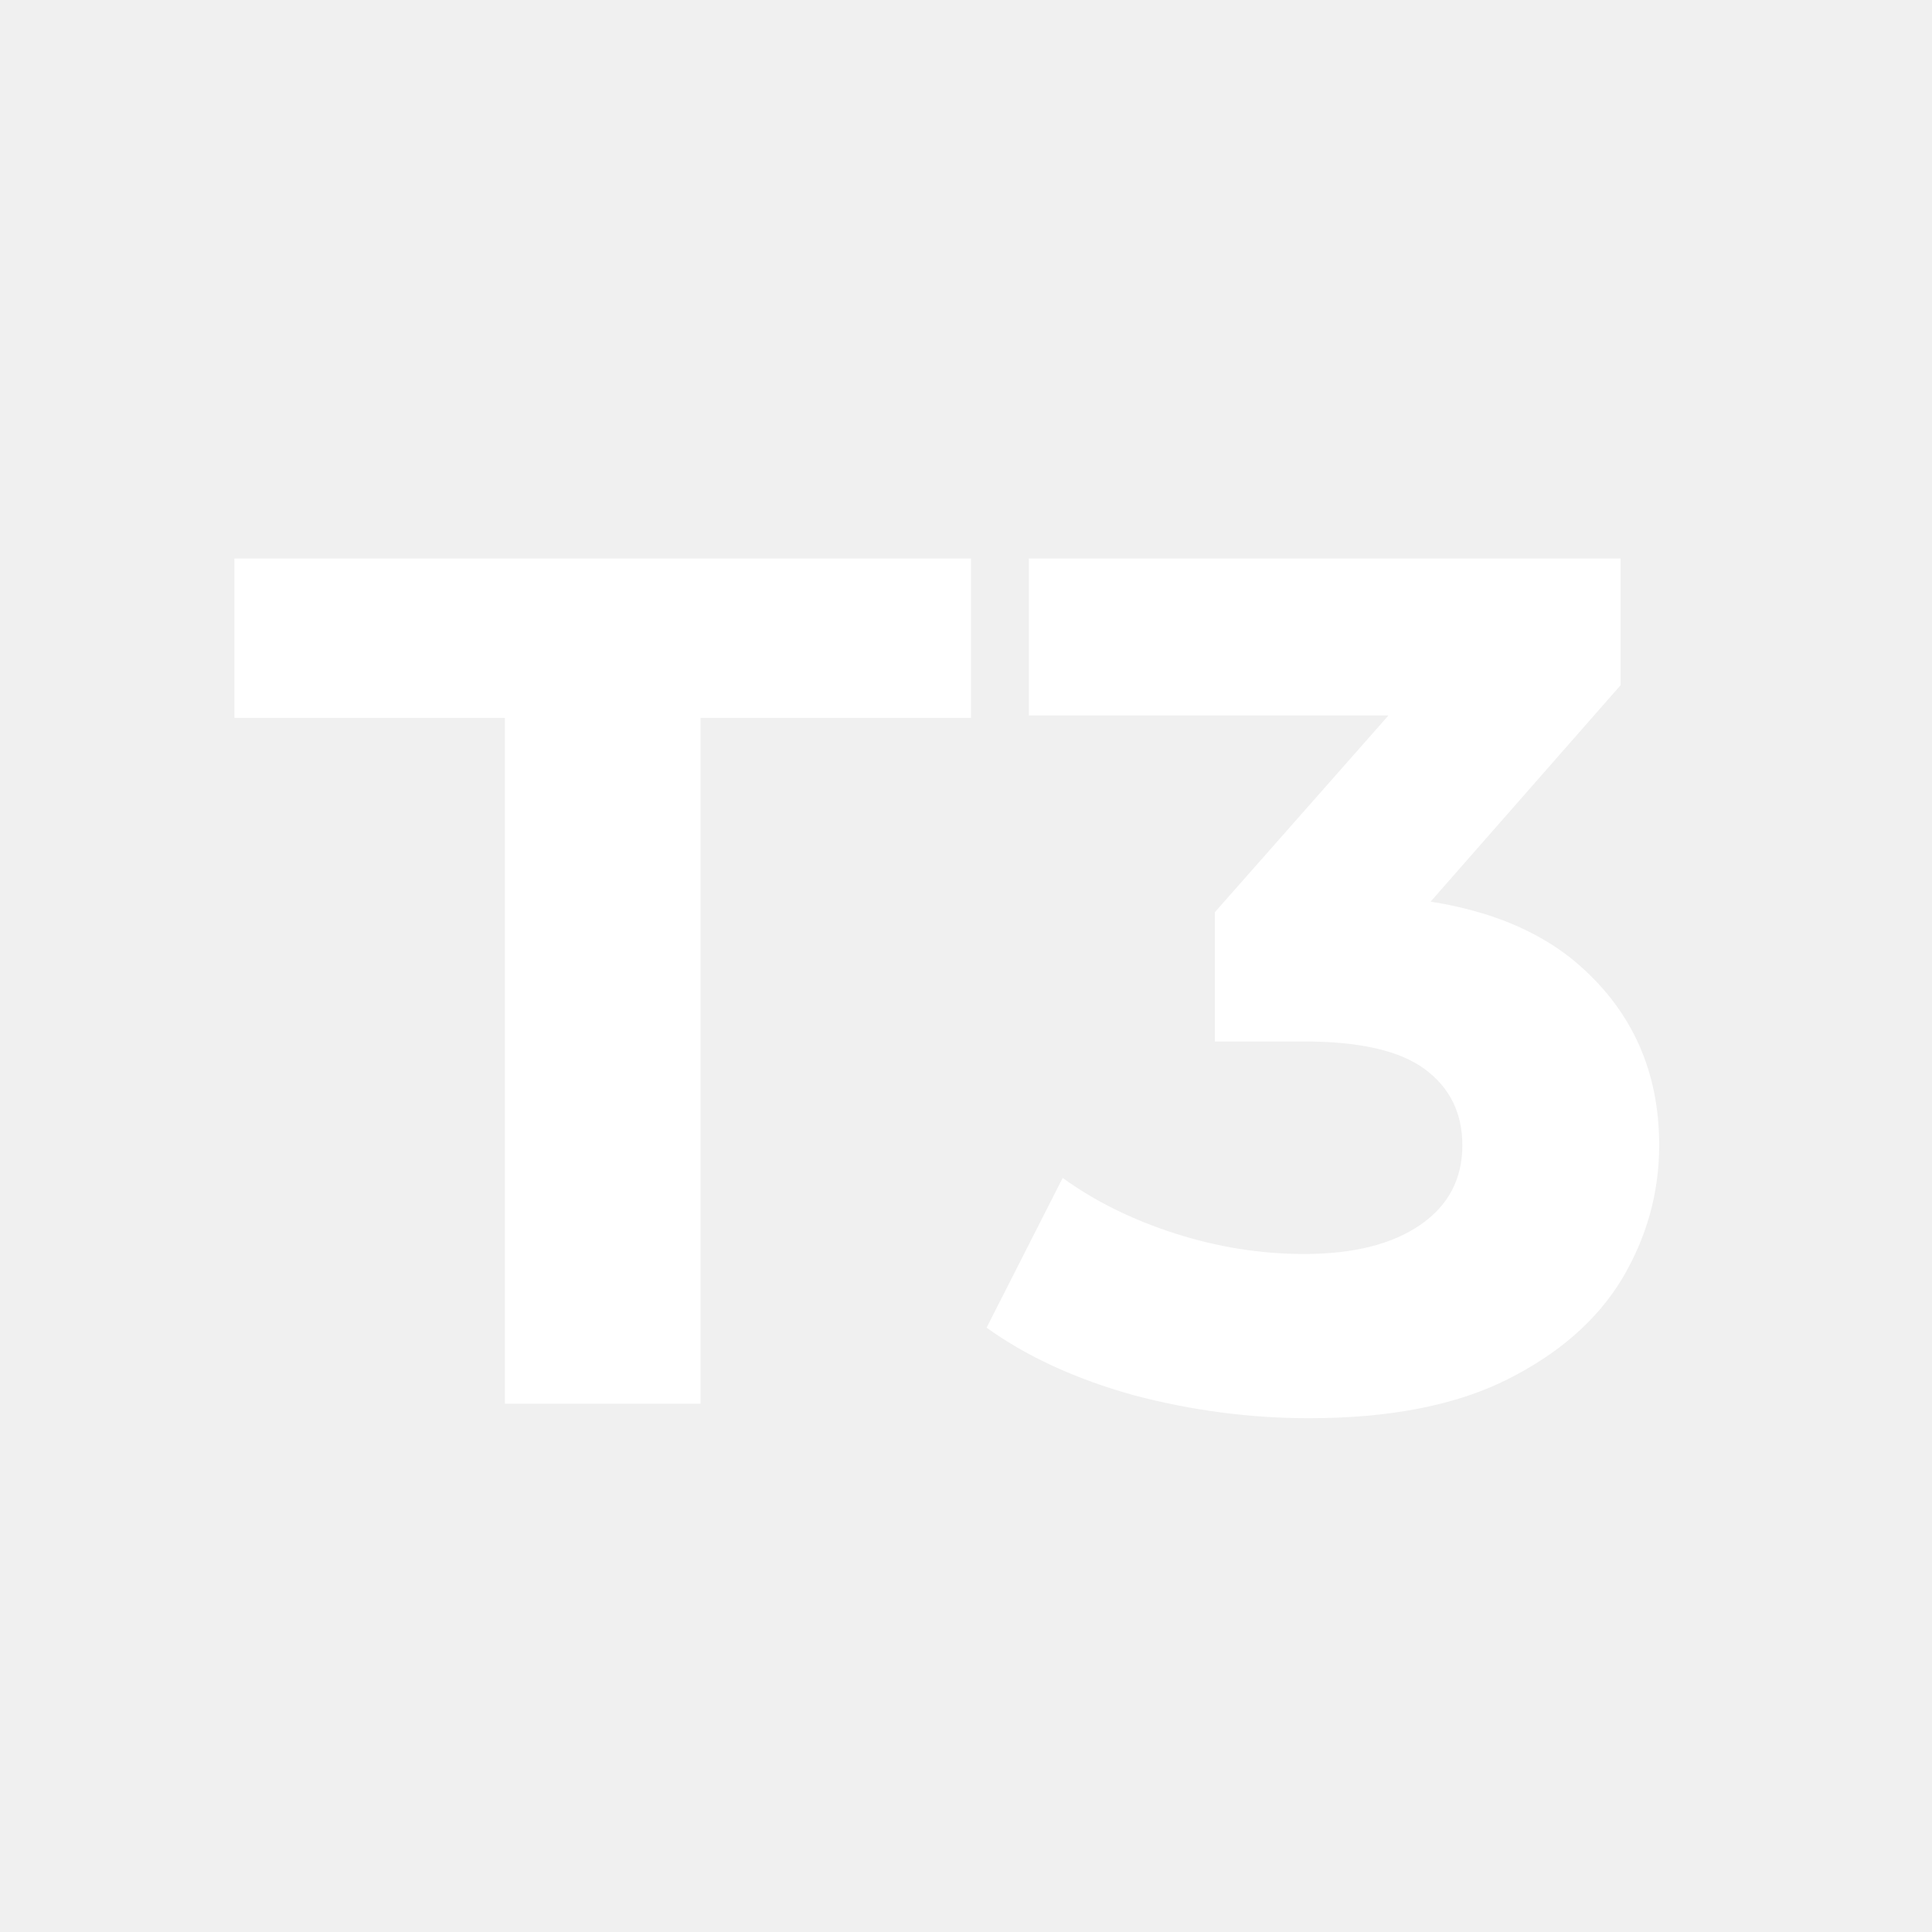
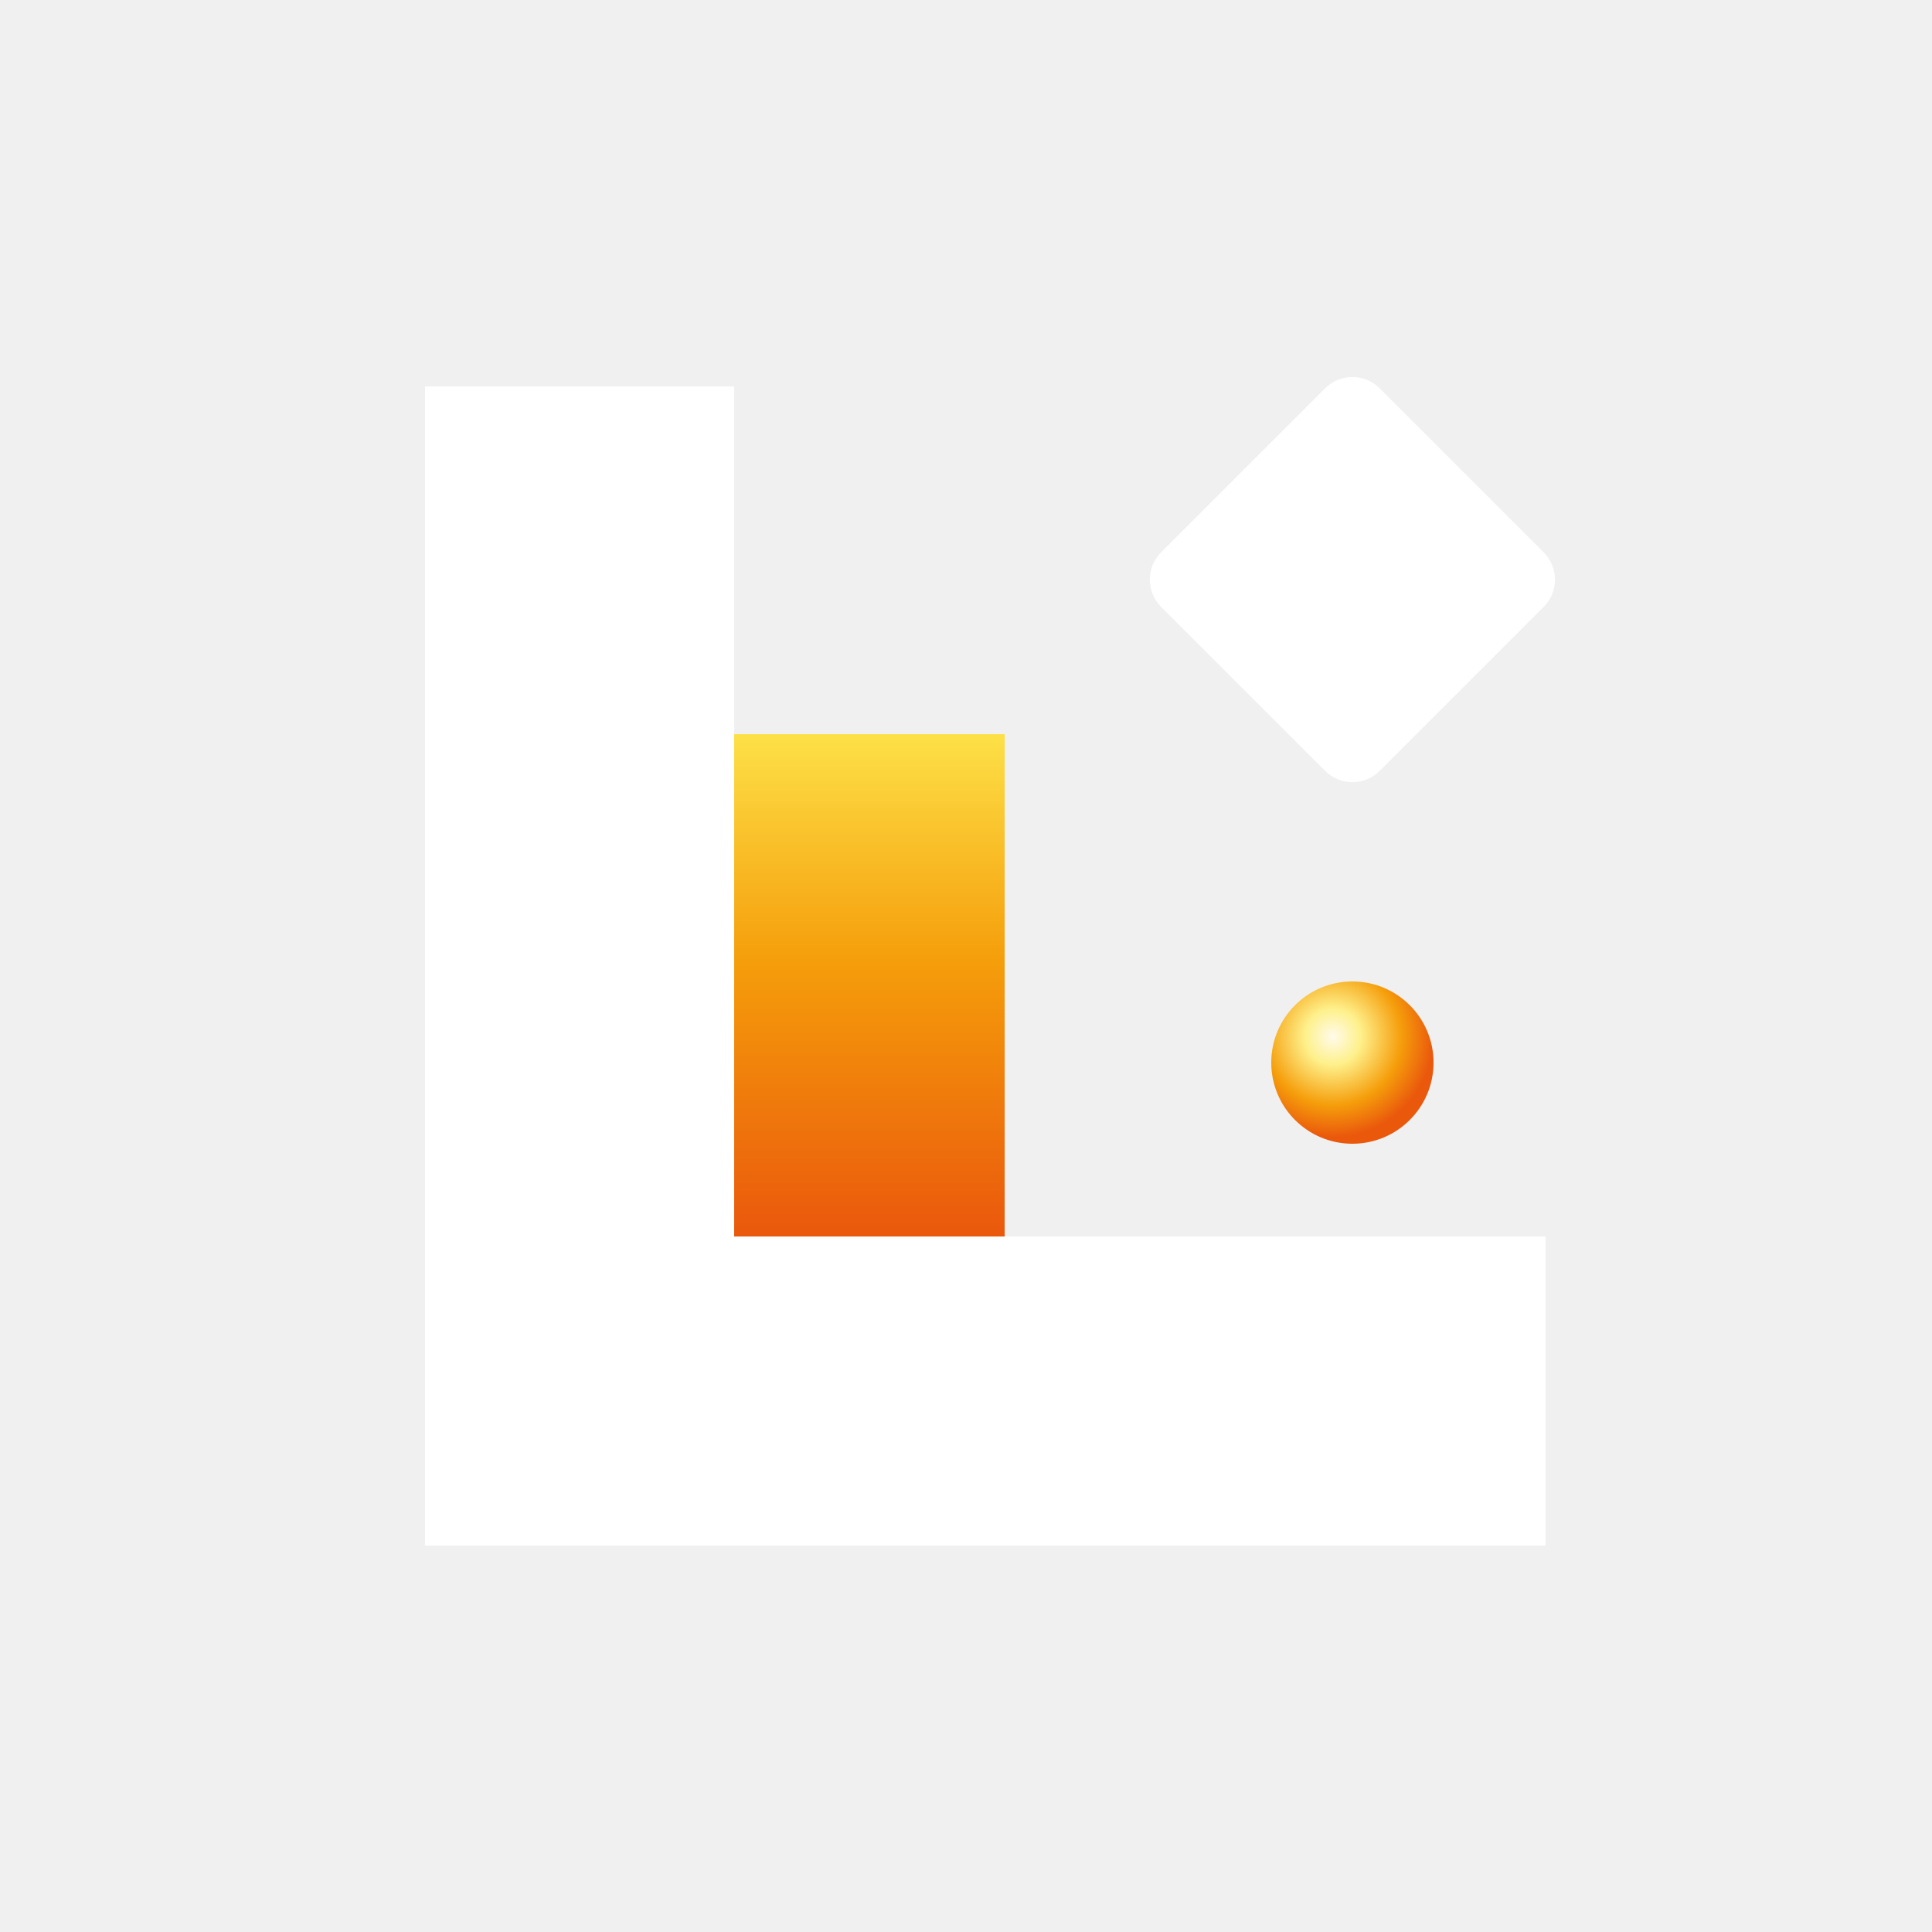
- <svg xmlns="http://www.w3.org/2000/svg" width="128" height="128" viewBox="0 0 128 128" fill="none">
-   <path d="M33.451 93V47.56H15.531V37H64.331V47.56H46.411V93H33.451ZM86.725 93.96C82.832 93.96 78.965 93.453 75.125 92.44C71.285 91.373 68.032 89.88 65.365 87.96L70.405 78.04C72.539 79.587 75.019 80.813 77.845 81.72C80.672 82.627 83.525 83.08 86.405 83.08C89.659 83.08 92.219 82.44 94.085 81.16C95.952 79.88 96.885 78.12 96.885 75.88C96.885 73.747 96.059 72.067 94.405 70.84C92.752 69.613 90.085 69 86.405 69H80.485V60.44L96.085 42.76L97.525 47.4H68.165V37H107.365V45.4L91.845 63.08L85.285 59.32H89.045C95.925 59.32 101.125 60.867 104.645 63.96C108.165 67.053 109.925 71.027 109.925 75.88C109.925 79.027 109.099 81.987 107.445 84.76C105.792 87.48 103.259 89.693 99.845 91.4C96.432 93.107 92.059 93.96 86.725 93.96Z" fill="white" />
+ <svg xmlns="http://www.w3.org/2000/svg" width="128" height="128" viewBox="0 0 100 100" fill="none" shape-rendering="geometricPrecision" role="img" aria-label="Linx">
+   <defs>
+     <linearGradient id="linx-shelf" x1="0%" y1="0%" x2="0%" y2="100%">
+       <stop offset="0%" stop-color="#FDE047" />
+       <stop offset="45%" stop-color="#F59E0B" />
+       <stop offset="100%" stop-color="#EA580C" />
+     </linearGradient>
+     <radialGradient id="linx-core" cx="38%" cy="34%" r="62%">
+       <stop offset="0%" stop-color="#FFFBEB" />
+       <stop offset="28%" stop-color="#FEF08A" />
+       <stop offset="68%" stop-color="#F59E0B" />
+       <stop offset="100%" stop-color="#EA580C" />
+     </radialGradient>
+   </defs>
+   <path d="M22 20H38V64H80V80H22Z" fill="#FFFFFF" />
+   <path d="M38 38H52V64H38Z" fill="url(#linx-shelf)" />
+   <rect x="62" y="22" width="16" height="16" rx="2" transform="rotate(45 70 30)" fill="#FFFFFF" />
+   <circle cx="70" cy="55" r="4.2" fill="url(#linx-core)" />
</svg>
